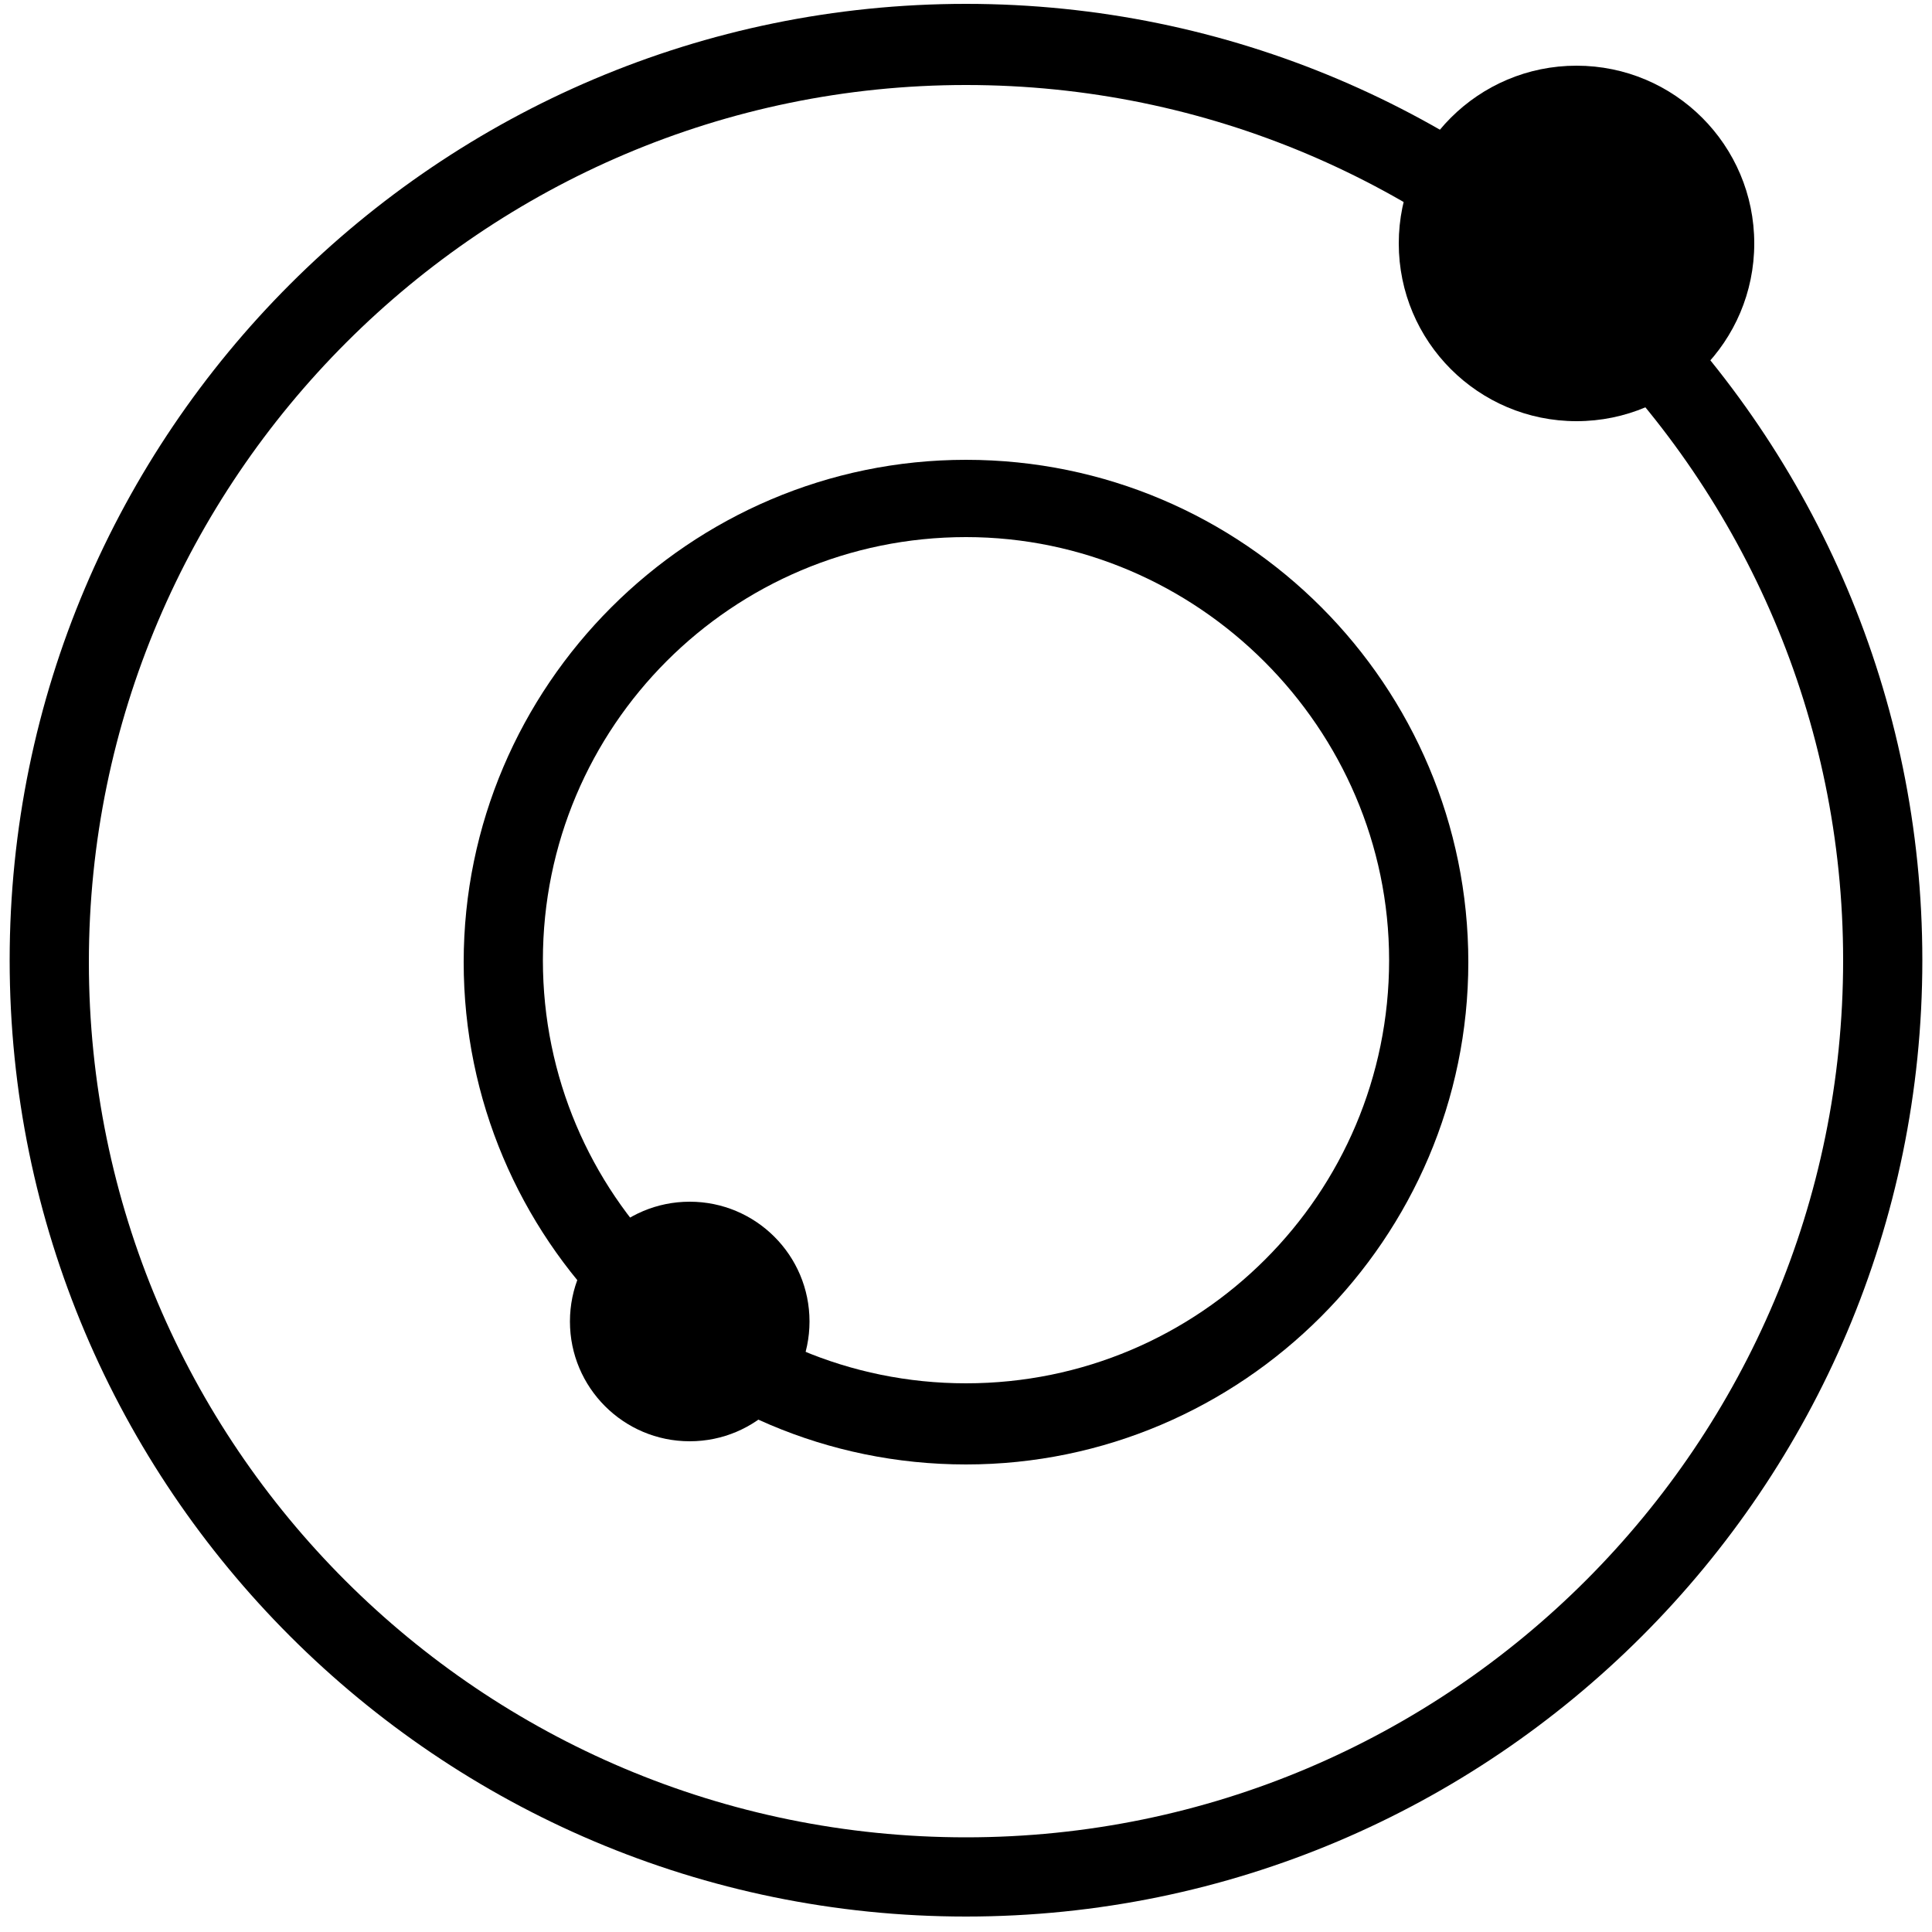
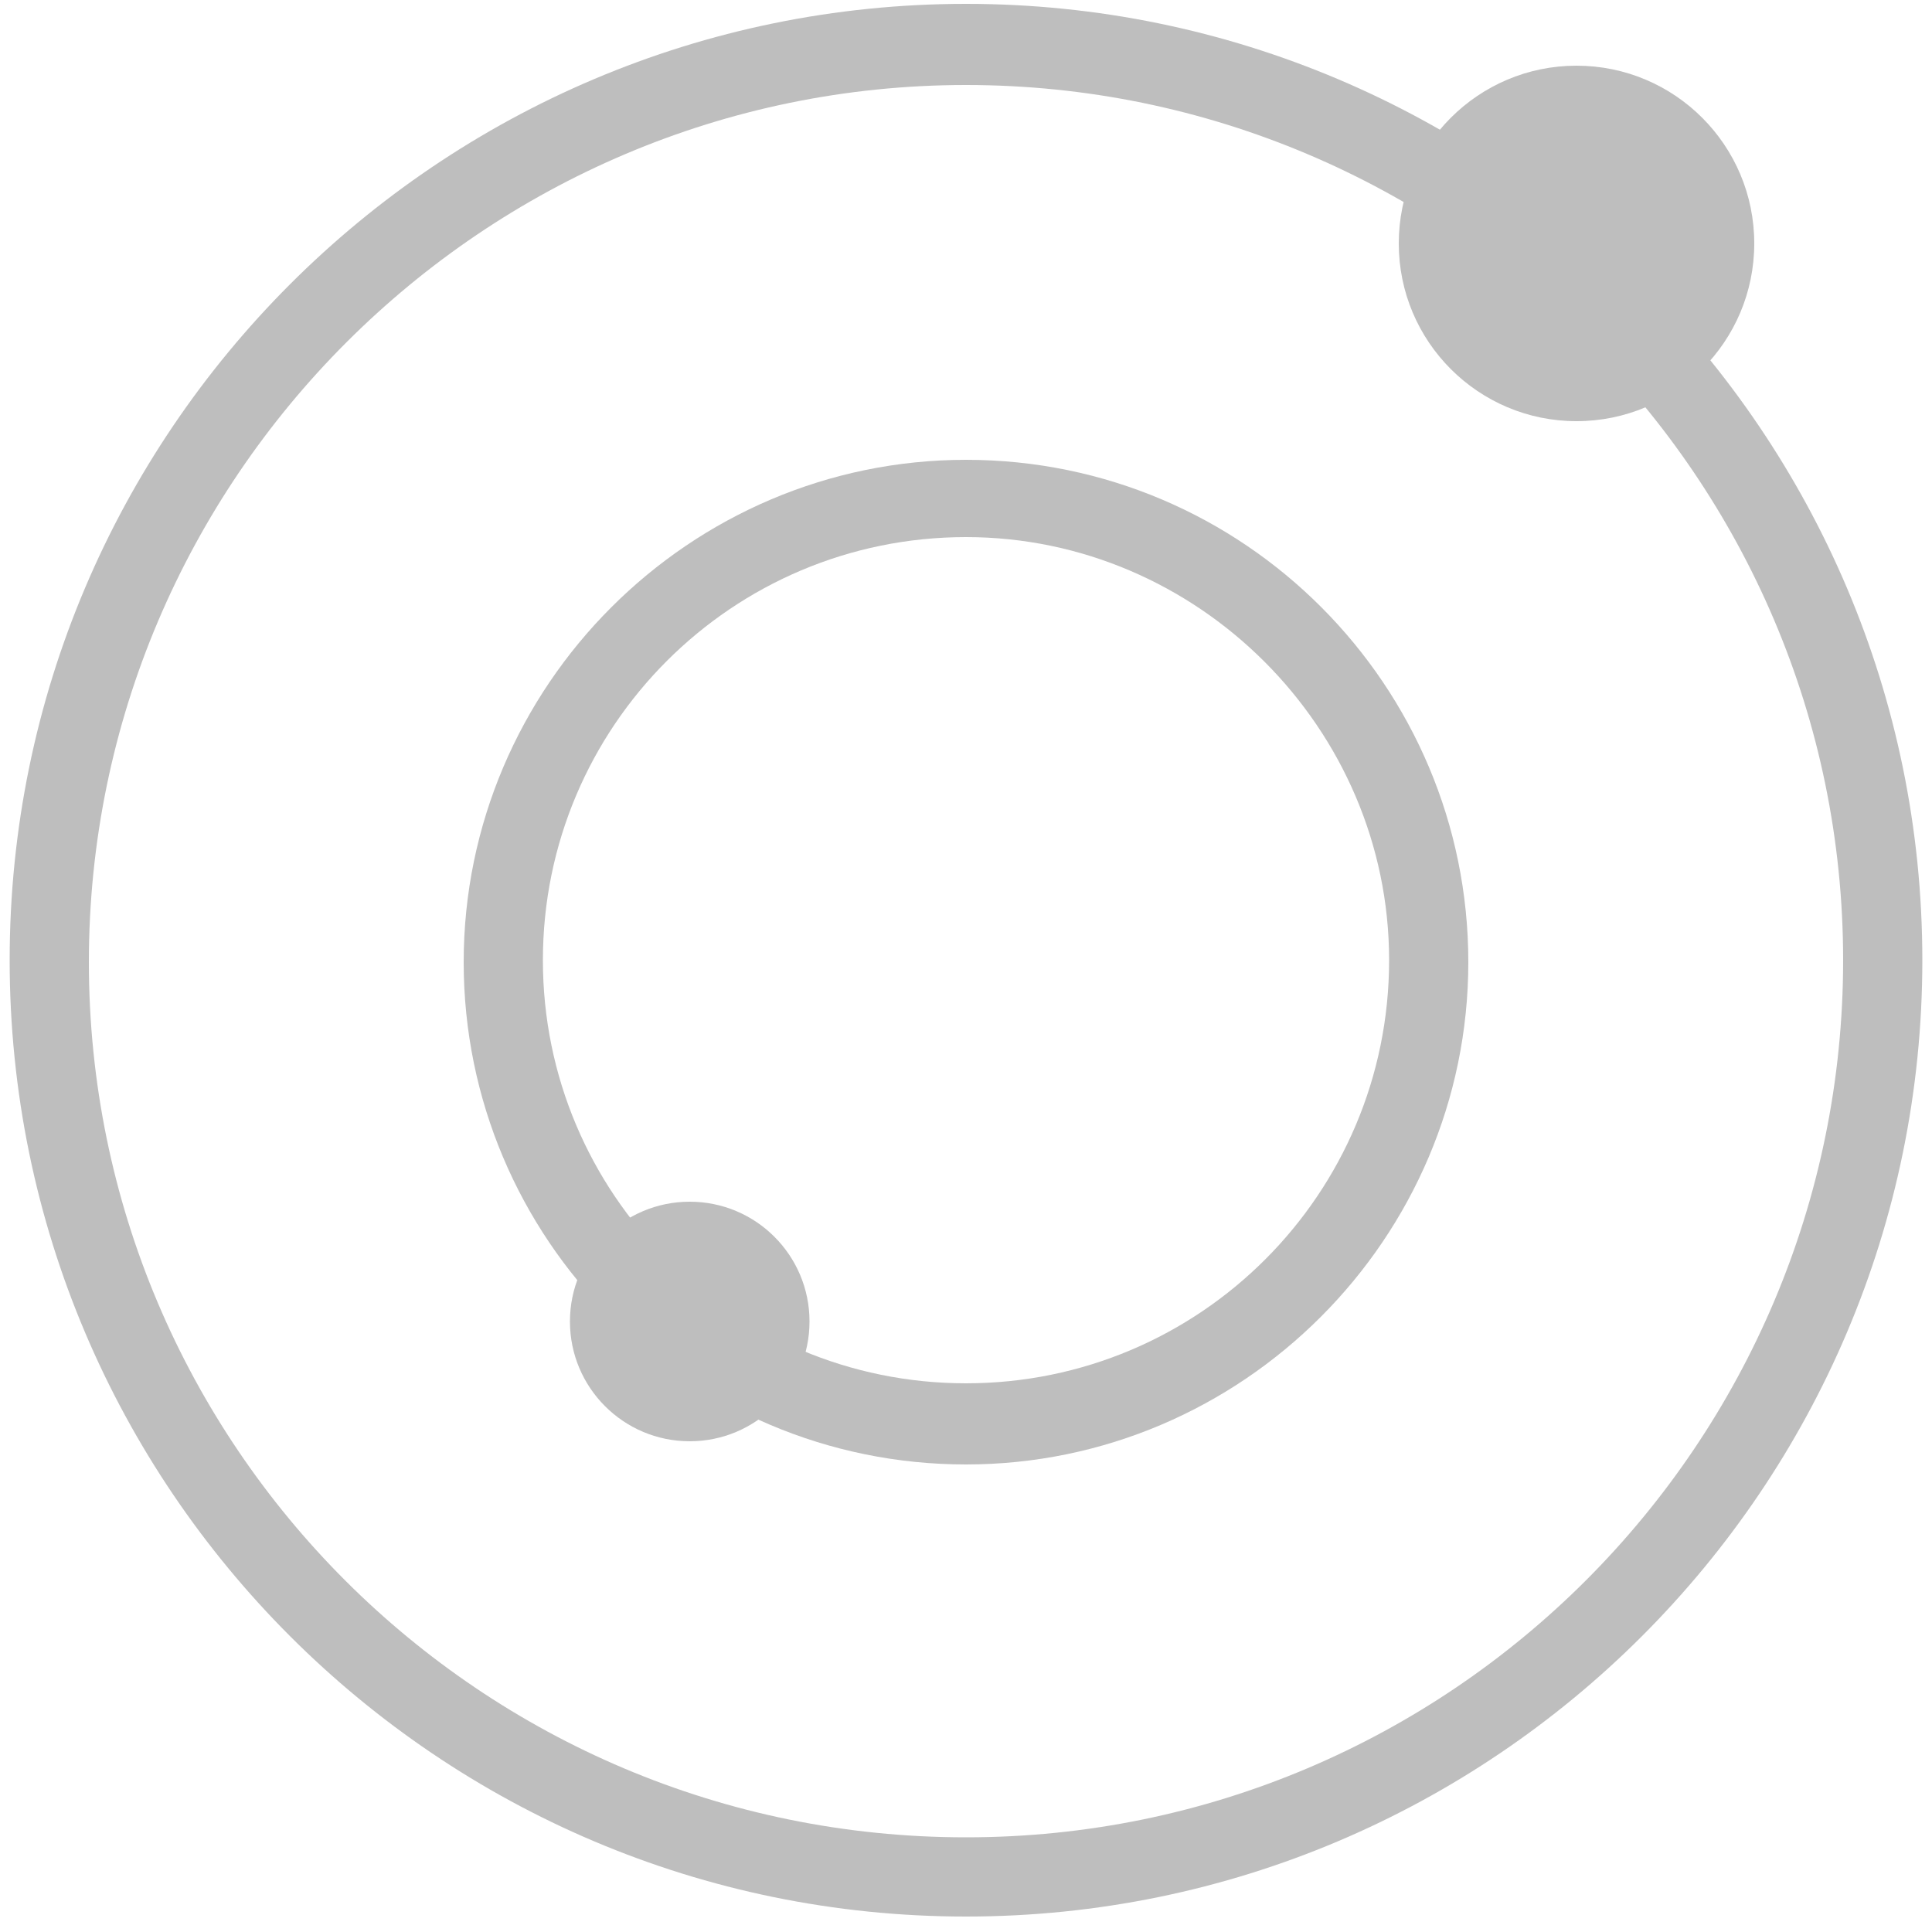
<svg xmlns="http://www.w3.org/2000/svg" version="1.1" x="0px" y="0px" viewBox="0 0 100 100" style="enable-background:new 0 0 100 100;" xml:space="preserve">
  <style type="text/css">
- 	.st0{fill:black;}
+ 	.st0{fill:#bebebe;}
</style>
  <path class="st0" d="M50,99.2C22.7,99.2,0.5,77,0.5,49.7S22.7,0.2,50,0.2s49.5,22.2,49.5,49.5S77.3,99.2,50,99.2z M50,4.4   c-25,0-45.4,20.4-45.4,45.4S24.9,95.1,50,95.1s45.4-20.4,45.4-45.4S75,4.4,50,4.4z" />
  <path class="st0" d="M50,75.8c-14.4,0-26-11.7-26-26s11.7-26,26-26c14.4,0,26,11.7,26,26C76,64.1,64.3,75.8,50,75.8z M50,27.8   c-12.1,0-21.9,9.8-21.9,21.9c0,12.1,9.8,21.9,21.9,21.9c12.1,0,21.9-9.8,21.9-21.9C71.9,37.7,62,27.8,50,27.8z" />
  <circle class="st0" cx="81.6" cy="12.6" r="9.2" />
  <circle class="st0" cx="35.7" cy="68.4" r="6.2" />
</svg>
